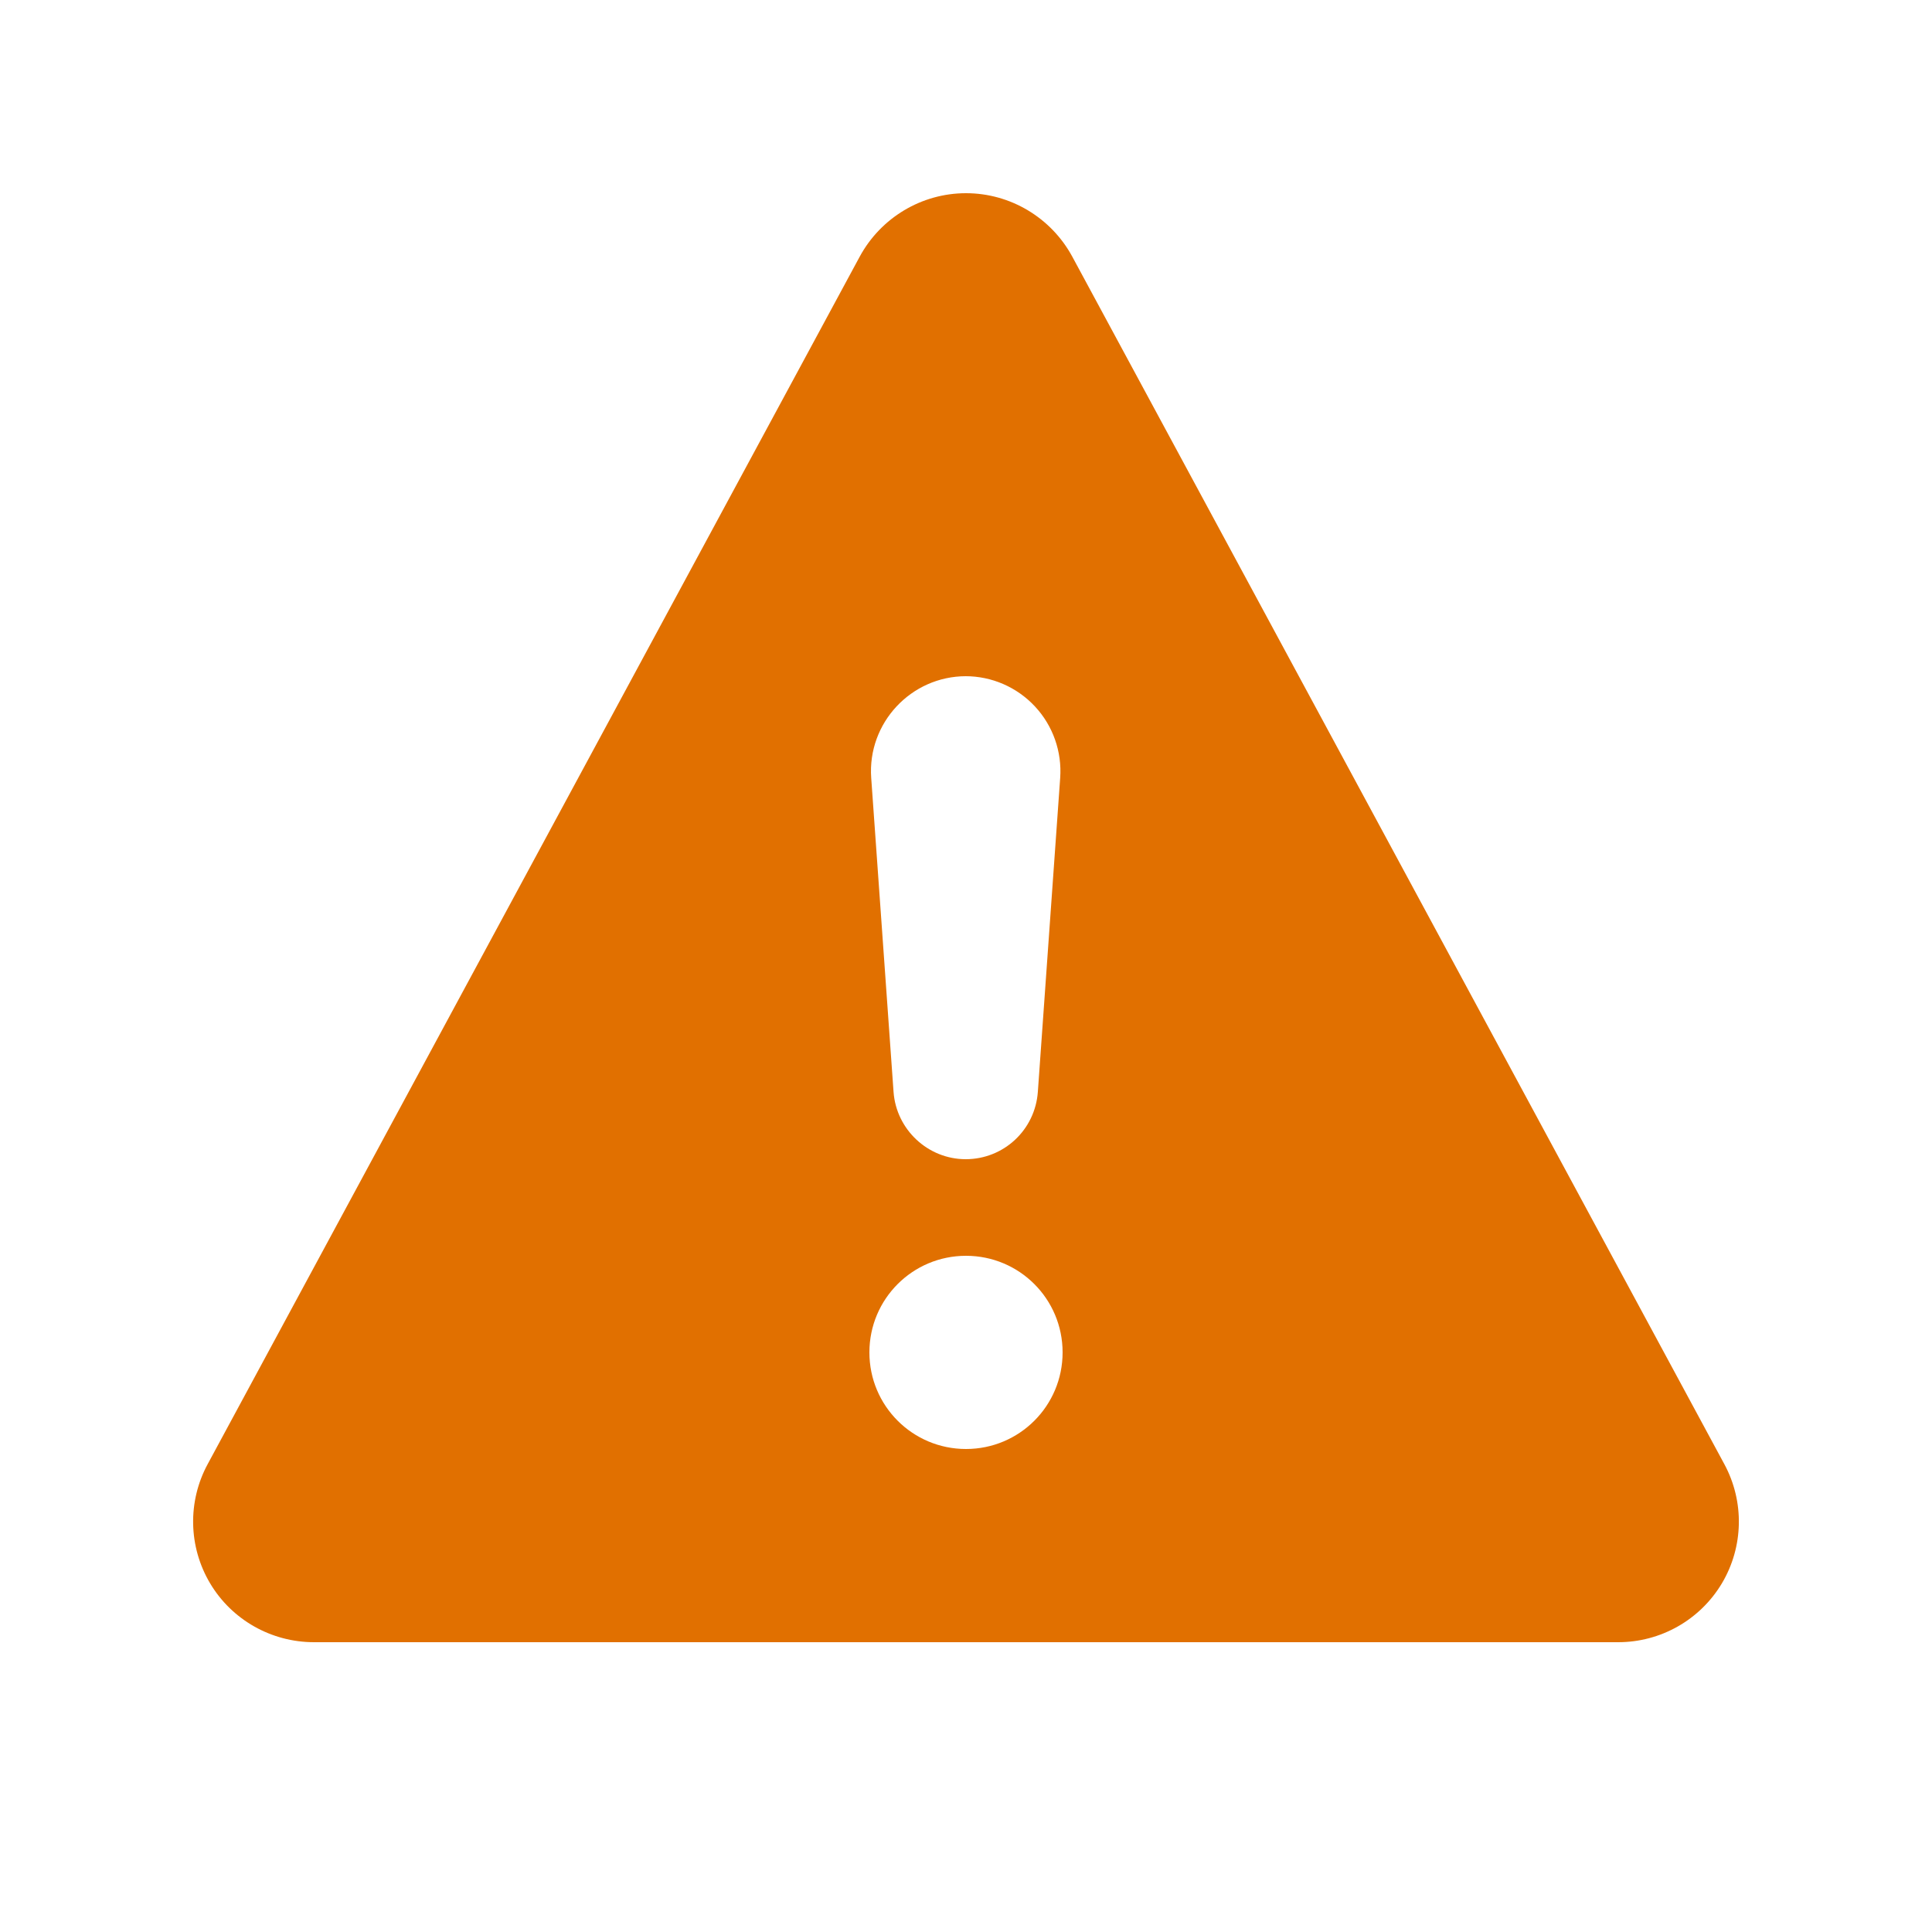
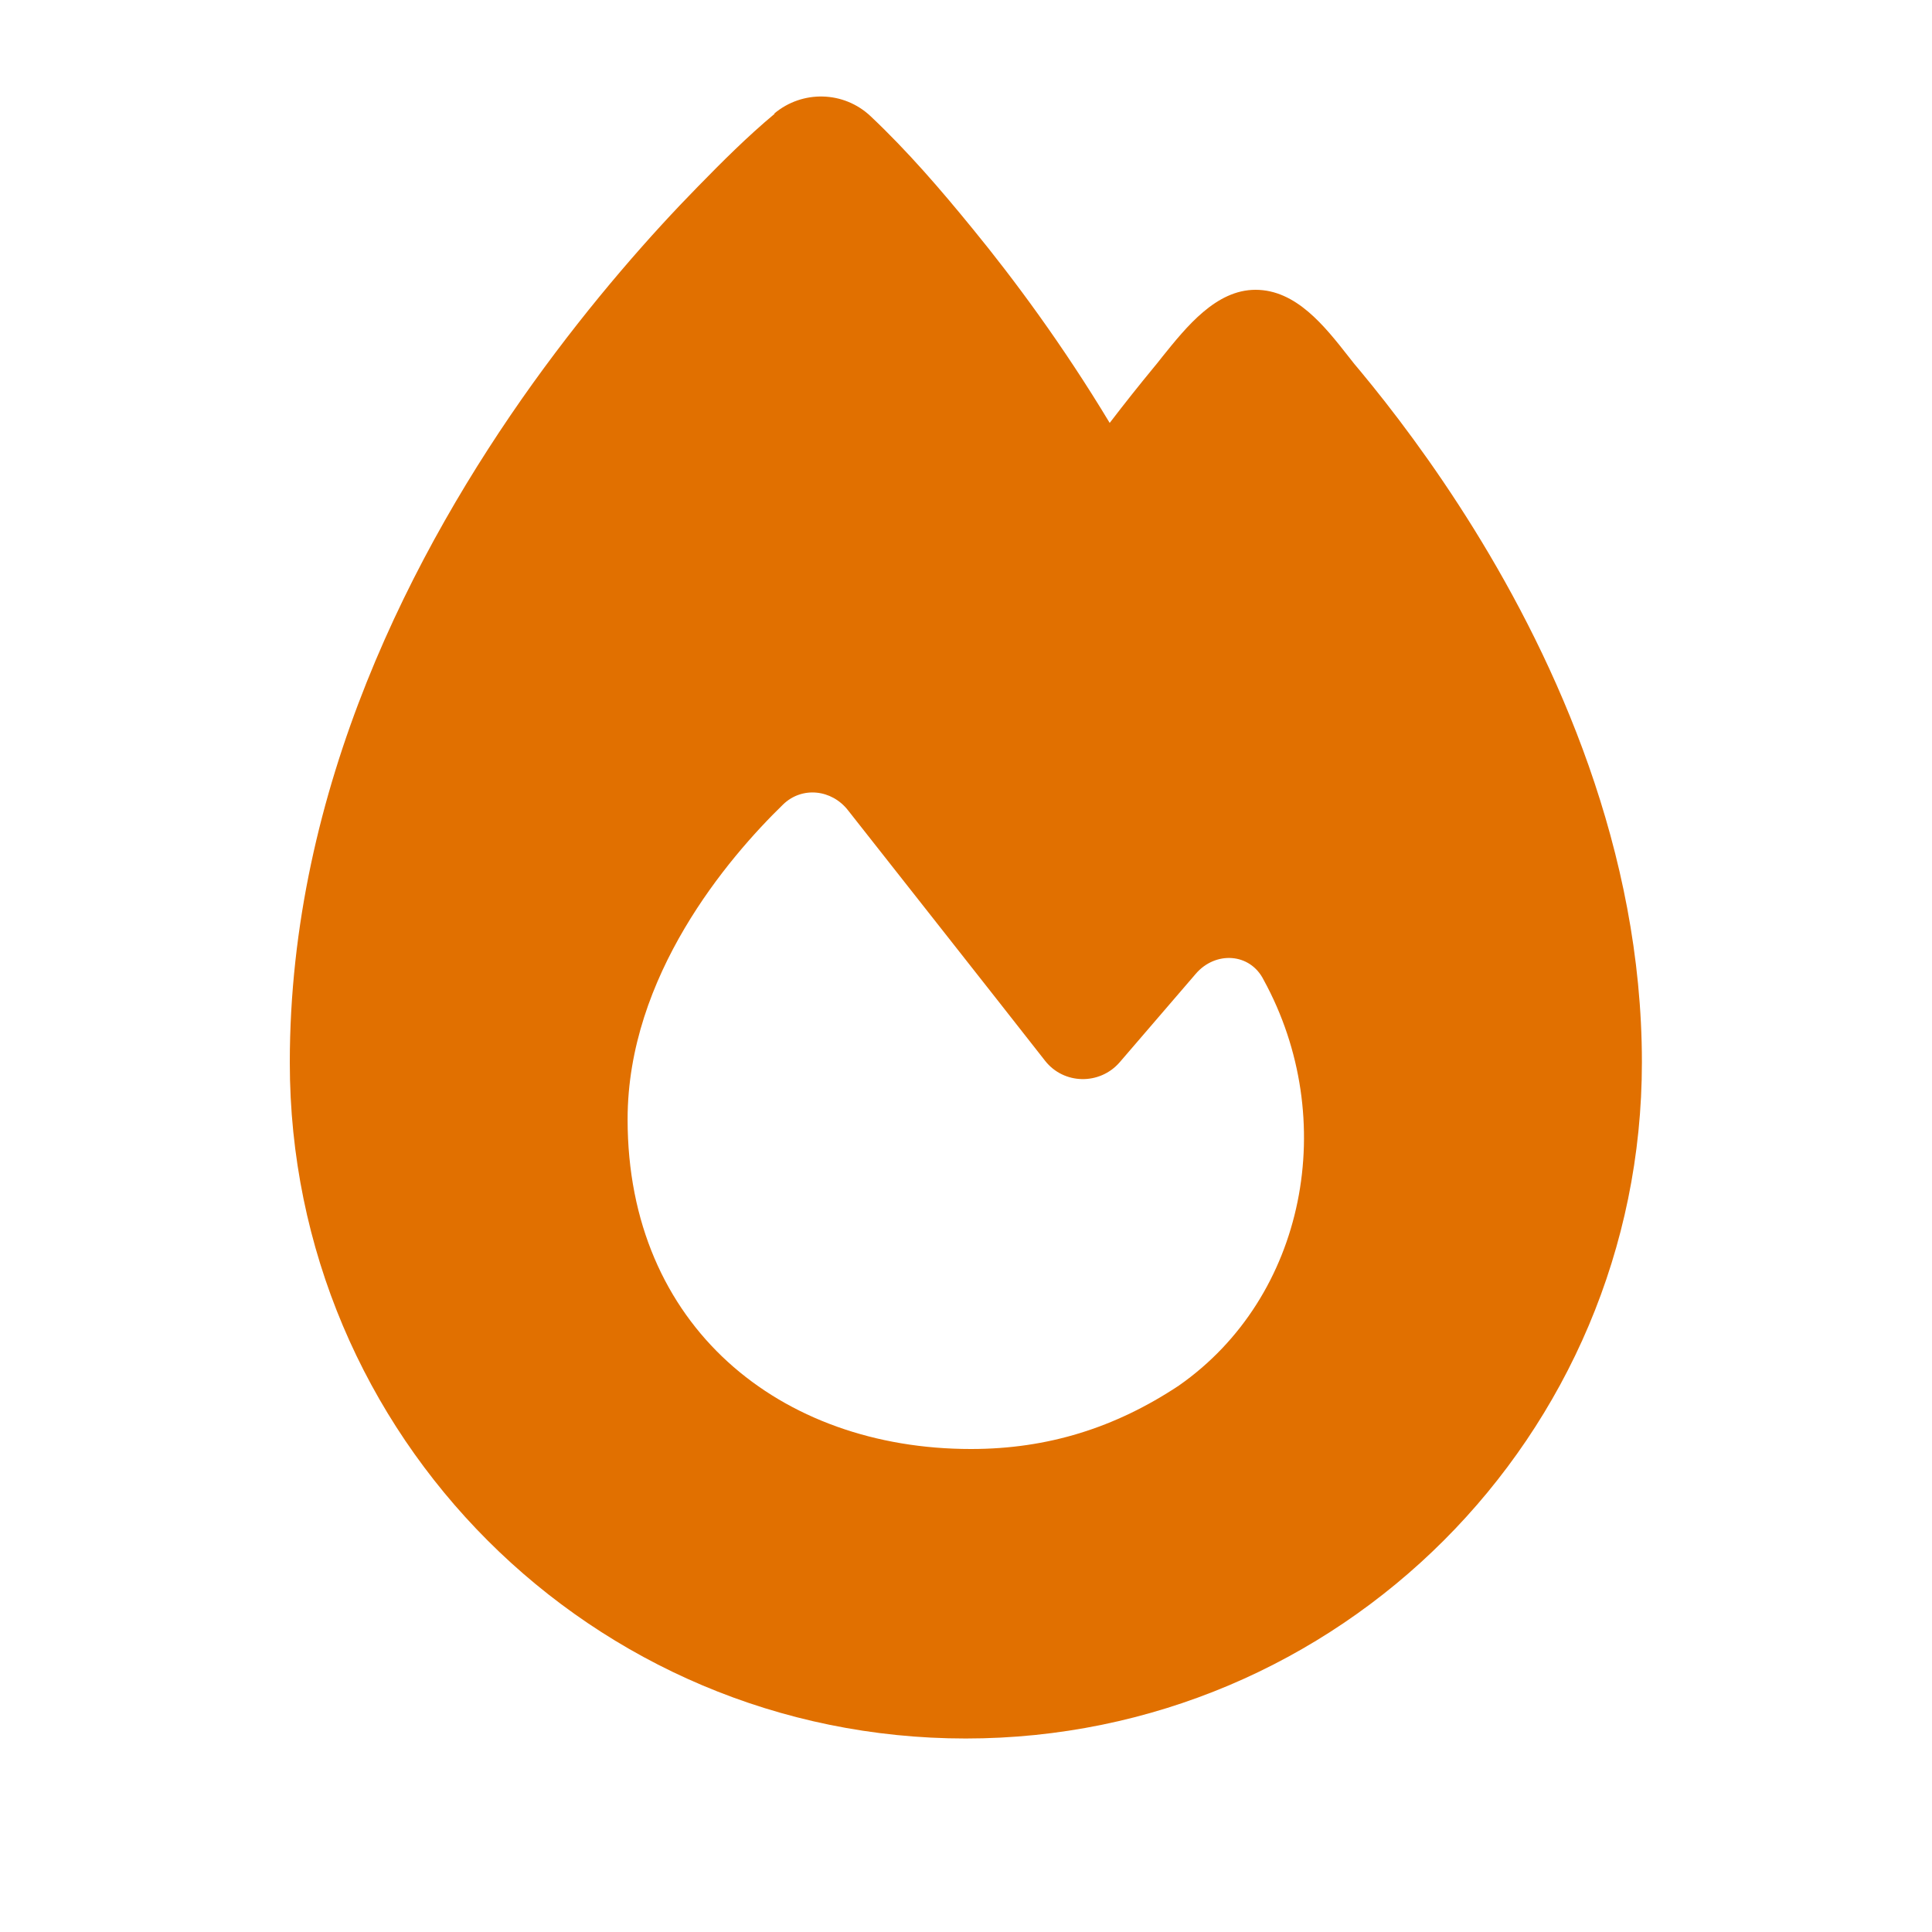
- <svg xmlns="http://www.w3.org/2000/svg" fill="none" viewBox="0 0 640 640">
-   <path fill="#E17000" d="M320 64c14.7 0 28.2 8.1 35.2 21l216 400c6.7 12.4 6.4 27.4-.8 39.5A40 40 0 0 1 536 544H104c-14.1 0-27.2-7.4-34.4-19.5a40 40 0 0 1-.8-39.5l216-400c7-12.9 20.5-21 35.2-21m0 352c-17.7 0-32 14.3-32 32s14.3 32 32 32 32-14.3 32-32-14.3-32-32-32m0-192c-18.2 0-32.7 15.5-31.4 33.7l7.4 104c.9 12.5 11.4 22.3 23.9 22.3 12.6 0 23-9.7 23.9-22.3l7.4-104a31.46 31.46 0 0 0-31.4-33.7z" />
+ <svg xmlns="http://www.w3.org/2000/svg" viewBox="0 0 640 640">
+   <path fill="#E17000" d="M256.5 37.6c9.3-7.8 23-7.5 31.9.9 12.3 11.6 23.3 24.4 33.9 37.4 13.5 16.5 29.7 38.3 45.3 64.2 5.2-6.8 10-12.8 14.2-17.9 1.1-1.3 2.2-2.7 3.3-4.1 7.9-9.8 17.7-22.1 30.8-22.1 13.4 0 22.8 11.9 30.8 22.1q1.95 2.55 3.9 4.8c10.3 12.4 24 30.3 37.7 52.4 27.2 43.9 55.6 106.4 55.6 176.6 0 123.7-100.3 224-224 224S96 475.7 96 352c0-91.1 41.1-170 80.5-225 19.9-27.7 39.7-49.9 54.6-65.1 8.2-8.4 16.5-16.7 25.5-24.2zM321.7 480c25.3 0 47.7-7 68.8-21 42.1-29.4 53.4-88.2 28.1-134.4-4.5-9-16-9.6-22.5-2l-25.2 29.3c-6.6 7.6-18.5 7.4-24.7-.5-17.3-22.1-49.1-62.4-65.3-83-5.4-6.9-15.2-8-21.5-1.9-18.3 17.8-51.5 56.8-51.5 104.3 0 68.6 50.6 109.2 113.7 109.2z" />
</svg>
